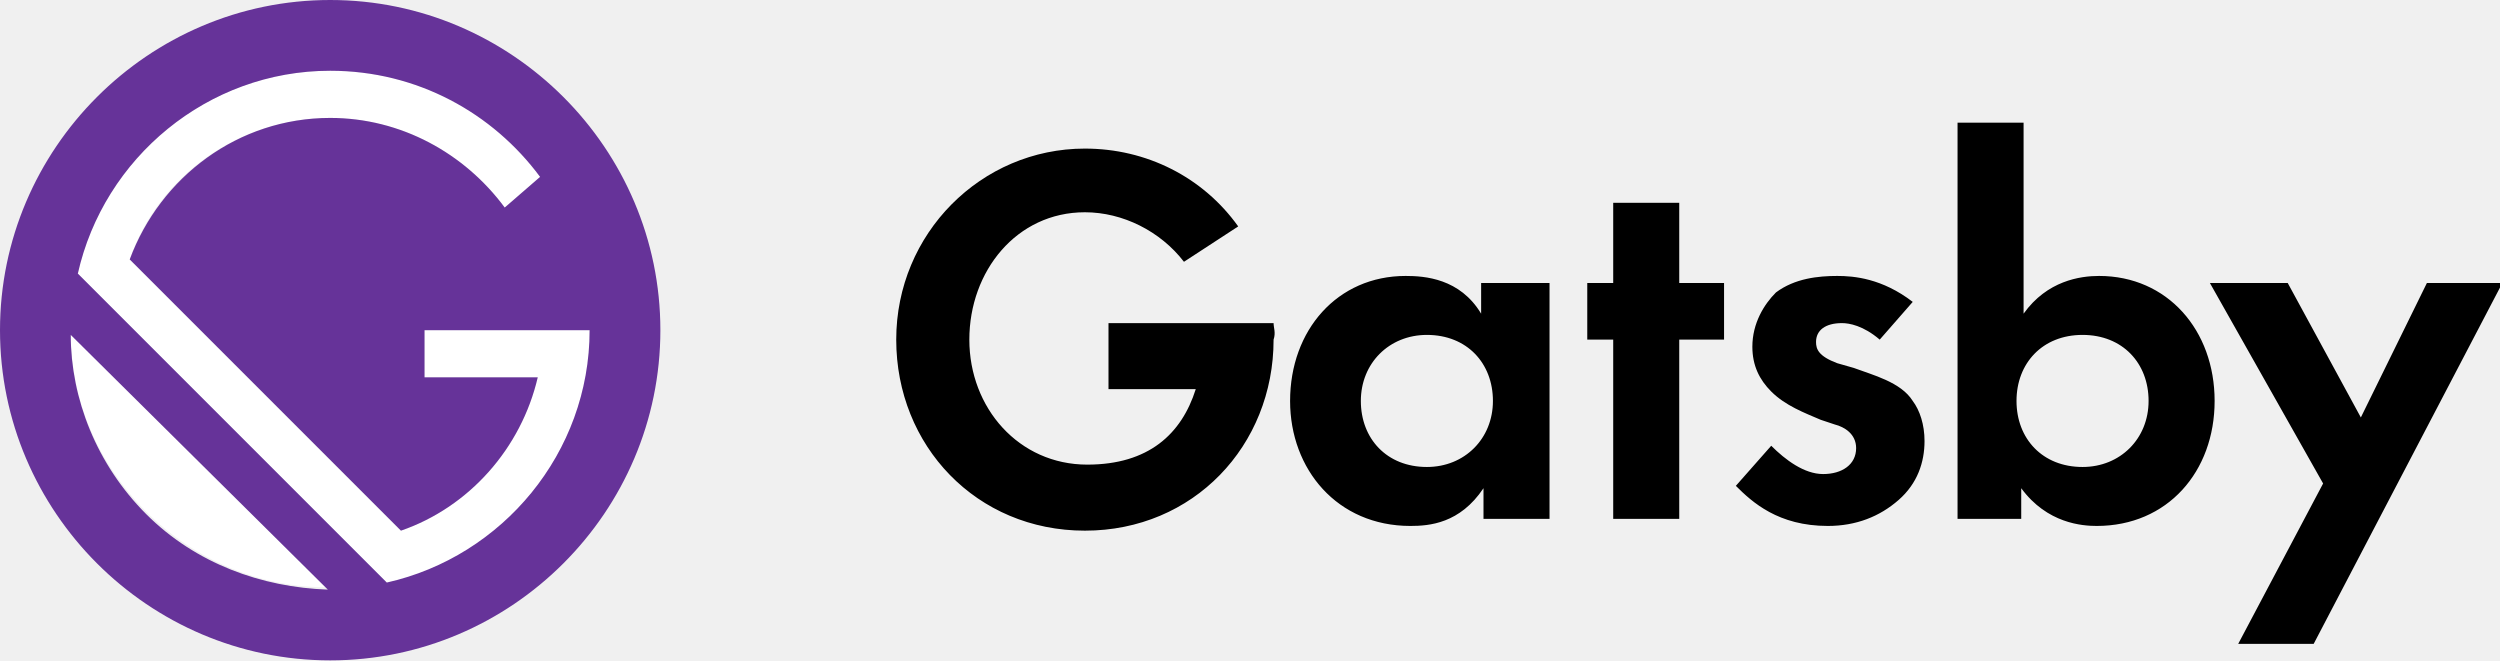
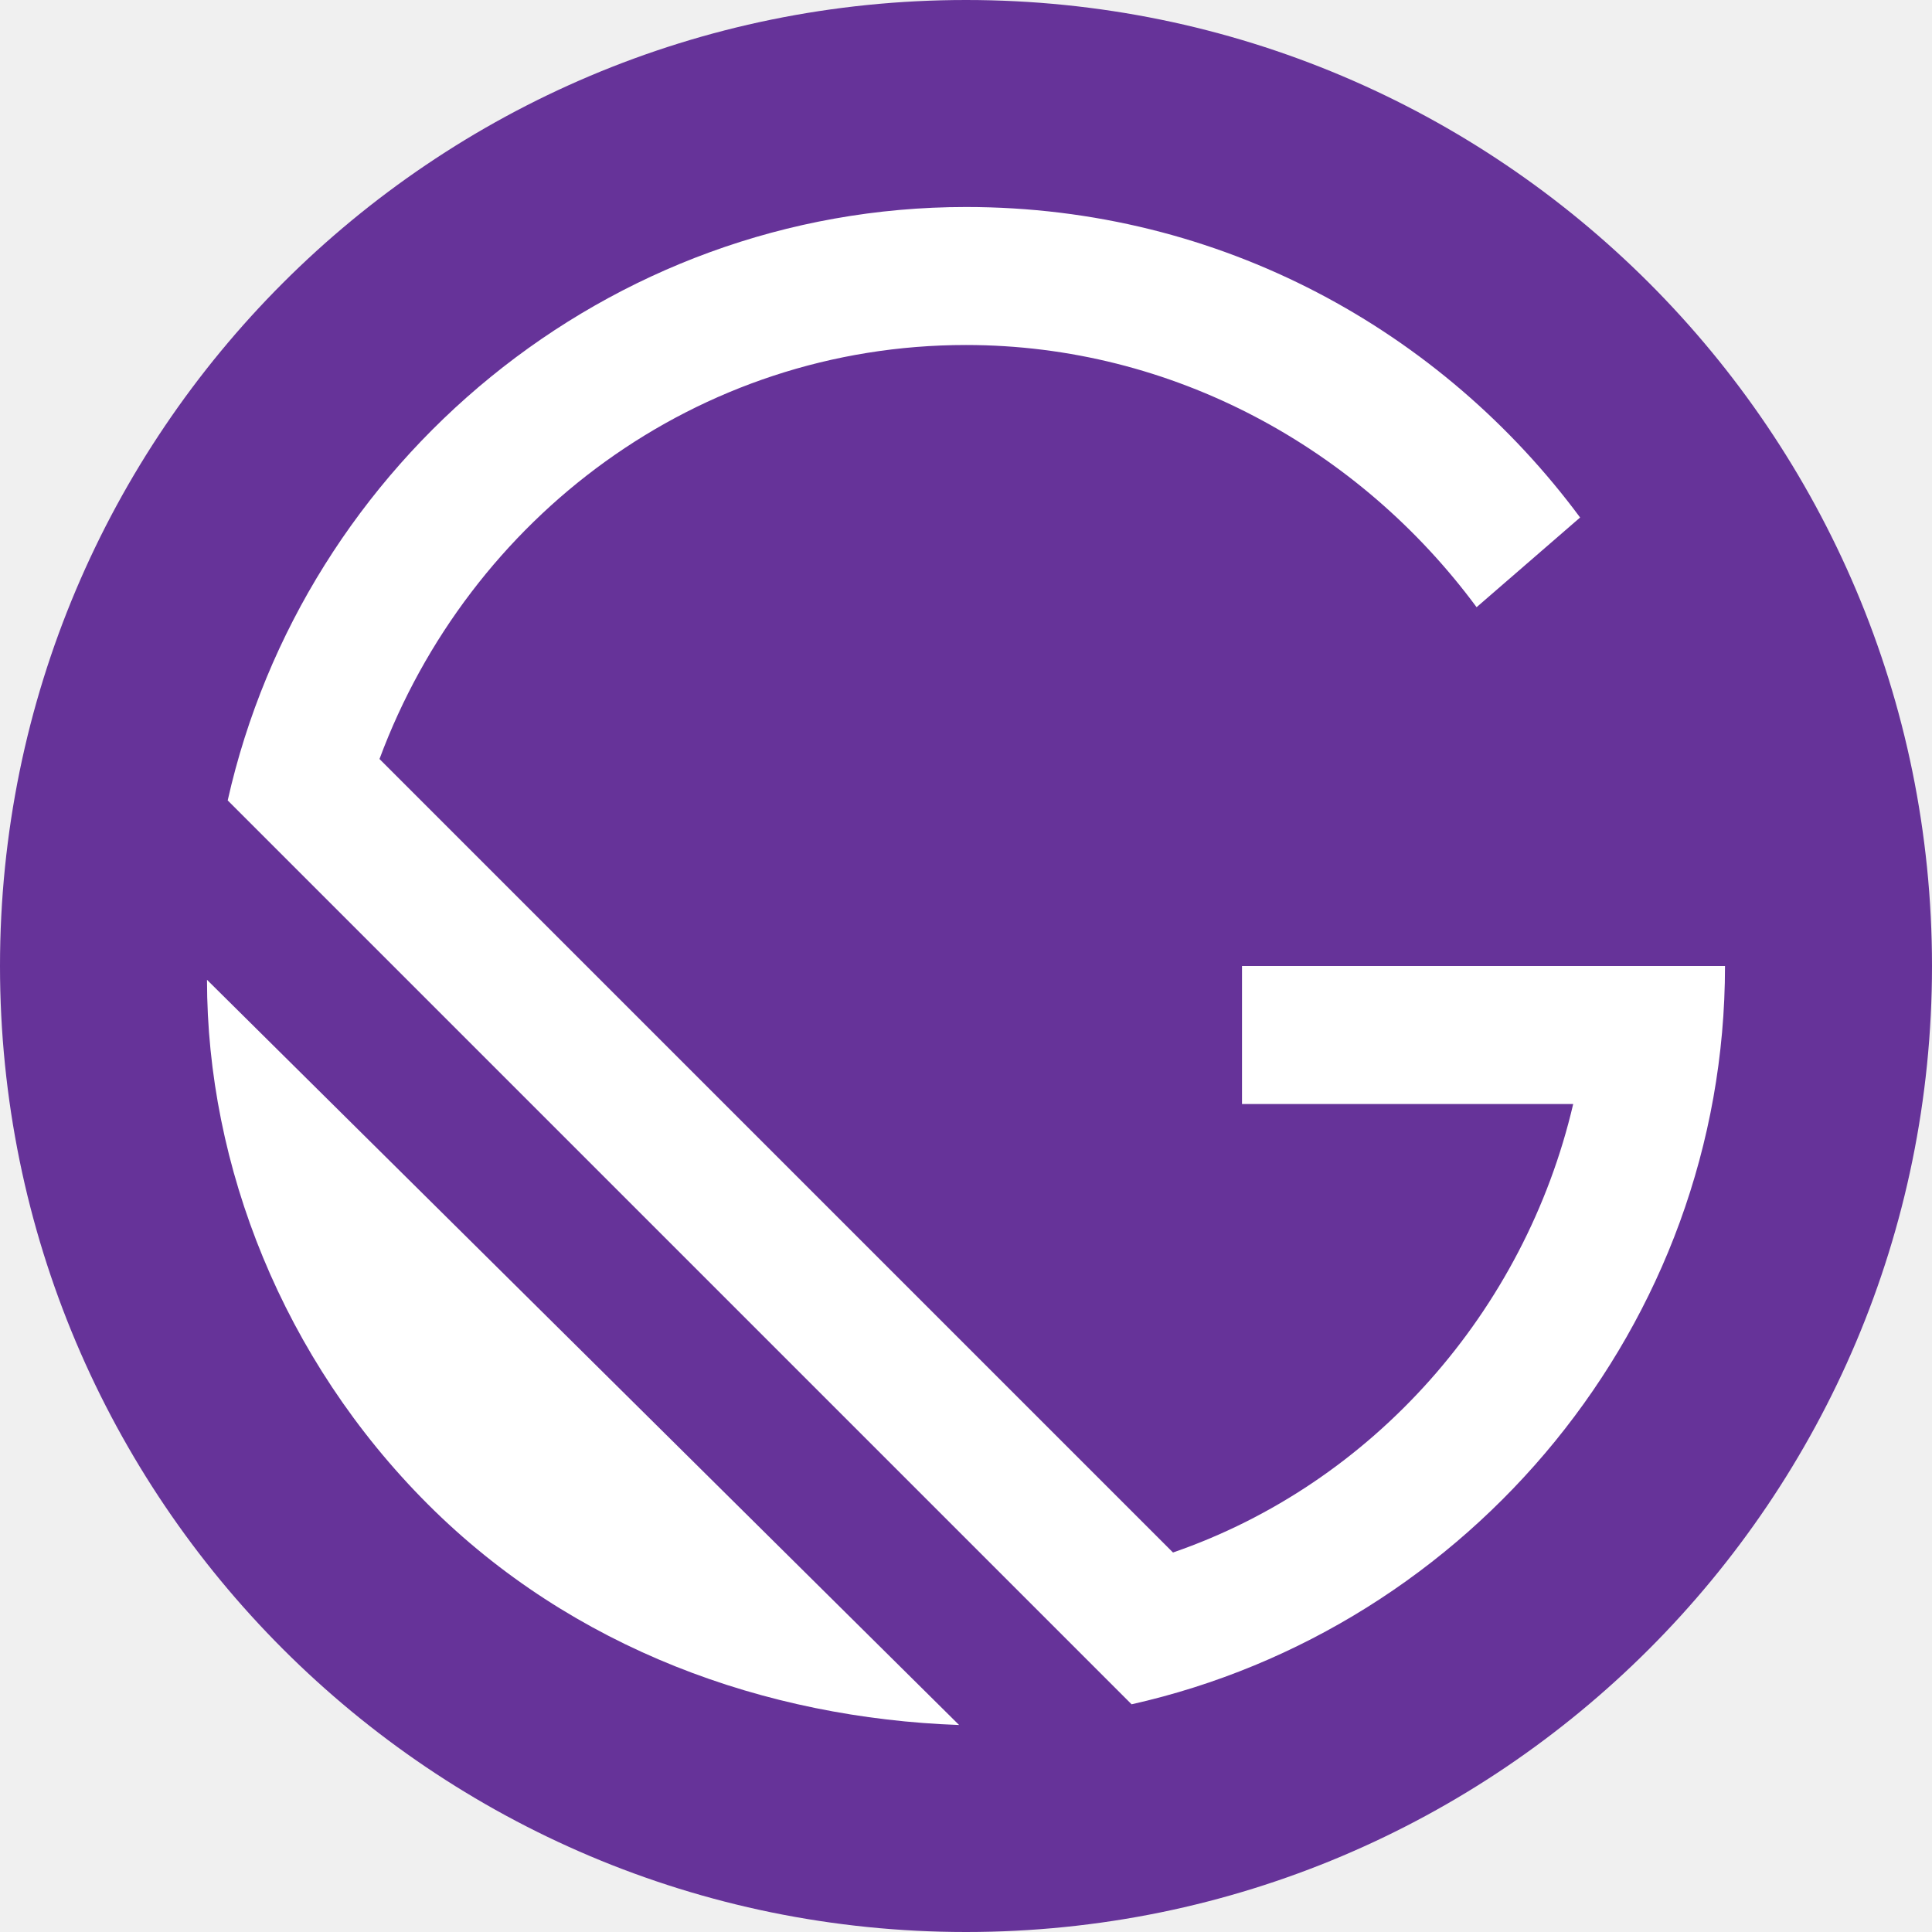
- <svg xmlns="http://www.w3.org/2000/svg" viewBox="0 0 106 28">
-   <path d="M62.9 12h2.8v10h-2.8v-1.3c-1 1.5-2.3 1.6-3.1 1.6-3.1 0-5.1-2.4-5.1-5.3 0-3 2-5.3 4.9-5.3.8 0 2.3.1 3.2 1.6V12zm-5.2 5c0 1.6 1.1 2.8 2.8 2.8 1.6 0 2.8-1.2 2.8-2.8 0-1.6-1.1-2.8-2.8-2.8-1.6 0-2.8 1.2-2.8 2.8zm13.5-2.6V22h-2.8v-7.6h-1.1V12h1.1V8.6h2.8V12h1.9v2.4h-1.9zm8.5 0c-.7-.6-1.3-.7-1.6-.7-.7 0-1.1.3-1.1.8 0 .3.1.6.9.9l.7.2c.8.3 2 .6 2.5 1.4.3.4.5 1 .5 1.7 0 .9-.3 1.8-1.1 2.5s-1.8 1.1-3 1.1c-2.1 0-3.2-1-3.9-1.7l1.5-1.7c.6.6 1.4 1.2 2.2 1.2.8 0 1.4-.4 1.4-1.1 0-.6-.5-.9-.9-1l-.6-.2c-.7-.3-1.5-.6-2.1-1.2-.5-.5-.8-1.1-.8-1.9 0-1 .5-1.8 1-2.3.8-.6 1.8-.7 2.6-.7.7 0 1.9.1 3.2 1.1l-1.4 1.6zm6.1-1.1c1-1.4 2.4-1.6 3.2-1.6 2.9 0 4.9 2.3 4.9 5.3s-2 5.3-5 5.3c-.6 0-2.1-.1-3.2-1.6V22H83V5.2h2.8v8.1zm-.3 3.7c0 1.6 1.1 2.8 2.8 2.8 1.6 0 2.8-1.2 2.8-2.8 0-1.6-1.1-2.8-2.8-2.8-1.7 0-2.8 1.2-2.8 2.8zm13 3.5L93.7 12H97l3.1 5.7 2.8-5.7h3.2l-8 15.3h-3.2l3.6-6.8zM54 13.7h-7v2.8h3.7c-.6 1.9-2 3.2-4.6 3.2-2.9 0-5-2.4-5-5.3S43.1 9 46 9c1.6 0 3.2.8 4.2 2.1l2.3-1.5C51 7.5 48.6 6.3 46 6.3c-4.4 0-8 3.6-8 8.1s3.4 8.1 8 8.1 8-3.6 8-8.1c.1-.3 0-.5 0-.7z" />
-   <path d="M25 14h-7v2h4.8c-.7 3-2.9 5.5-5.8 6.5L5.5 11c1.2-3.5 4.6-6 8.5-6 3 0 5.7 1.5 7.4 3.8l1.5-1.3C20.9 4.8 17.7 3 14 3 8.8 3 4.4 6.7 3.3 11.6l13.2 13.2C21.3 23.6 25 19.2 25 14zm-22 .1c0 2.8 1.1 5.5 3.2 7.6 2.1 2.1 4.9 3.2 7.6 3.2L3 14.1z" fill="#fff" />
-   <path d="M14 0C6.3 0 0 6.3 0 14s6.3 14 14 14 14-6.3 14-14S21.7 0 14 0zM6.2 21.8C4.1 19.7 3 16.9 3 14.2L13.9 25c-2.8-.1-5.6-1.1-7.7-3.2zm10.2 2.9L3.3 11.6C4.4 6.7 8.8 3 14 3c3.7 0 6.9 1.8 8.9 4.5l-1.5 1.3C19.7 6.5 17 5 14 5c-3.9 0-7.2 2.5-8.5 6L17 22.5c2.9-1 5.1-3.5 5.8-6.5H18v-2h7c0 5.2-3.7 9.6-8.6 10.7z" fill="#639" />
+ <svg xmlns="http://www.w3.org/2000/svg" viewBox="0 0 28 28">
+   <circle cx="14" cy="14" r="14" fill="#639" />
+   <path fill="#fff" d="M6.2 21.8C4.1 19.7 3 16.9 3 14.2L13.9 25c-2.8-.1-5.6-1.1-7.7-3.2zm10.2 2.9L3.3 11.6C4.4 6.7 8.8 3 14 3c3.7 0 6.9 1.8 8.9 4.5l-1.5 1.3C19.7 6.5 17 5 14 5c-3.9 0-7.2 2.5-8.5 6L17 22.5c2.9-1 5.1-3.5 5.8-6.5H18v-2h7c0 5.2-3.7 9.6-8.6 10.7z" />
</svg>
